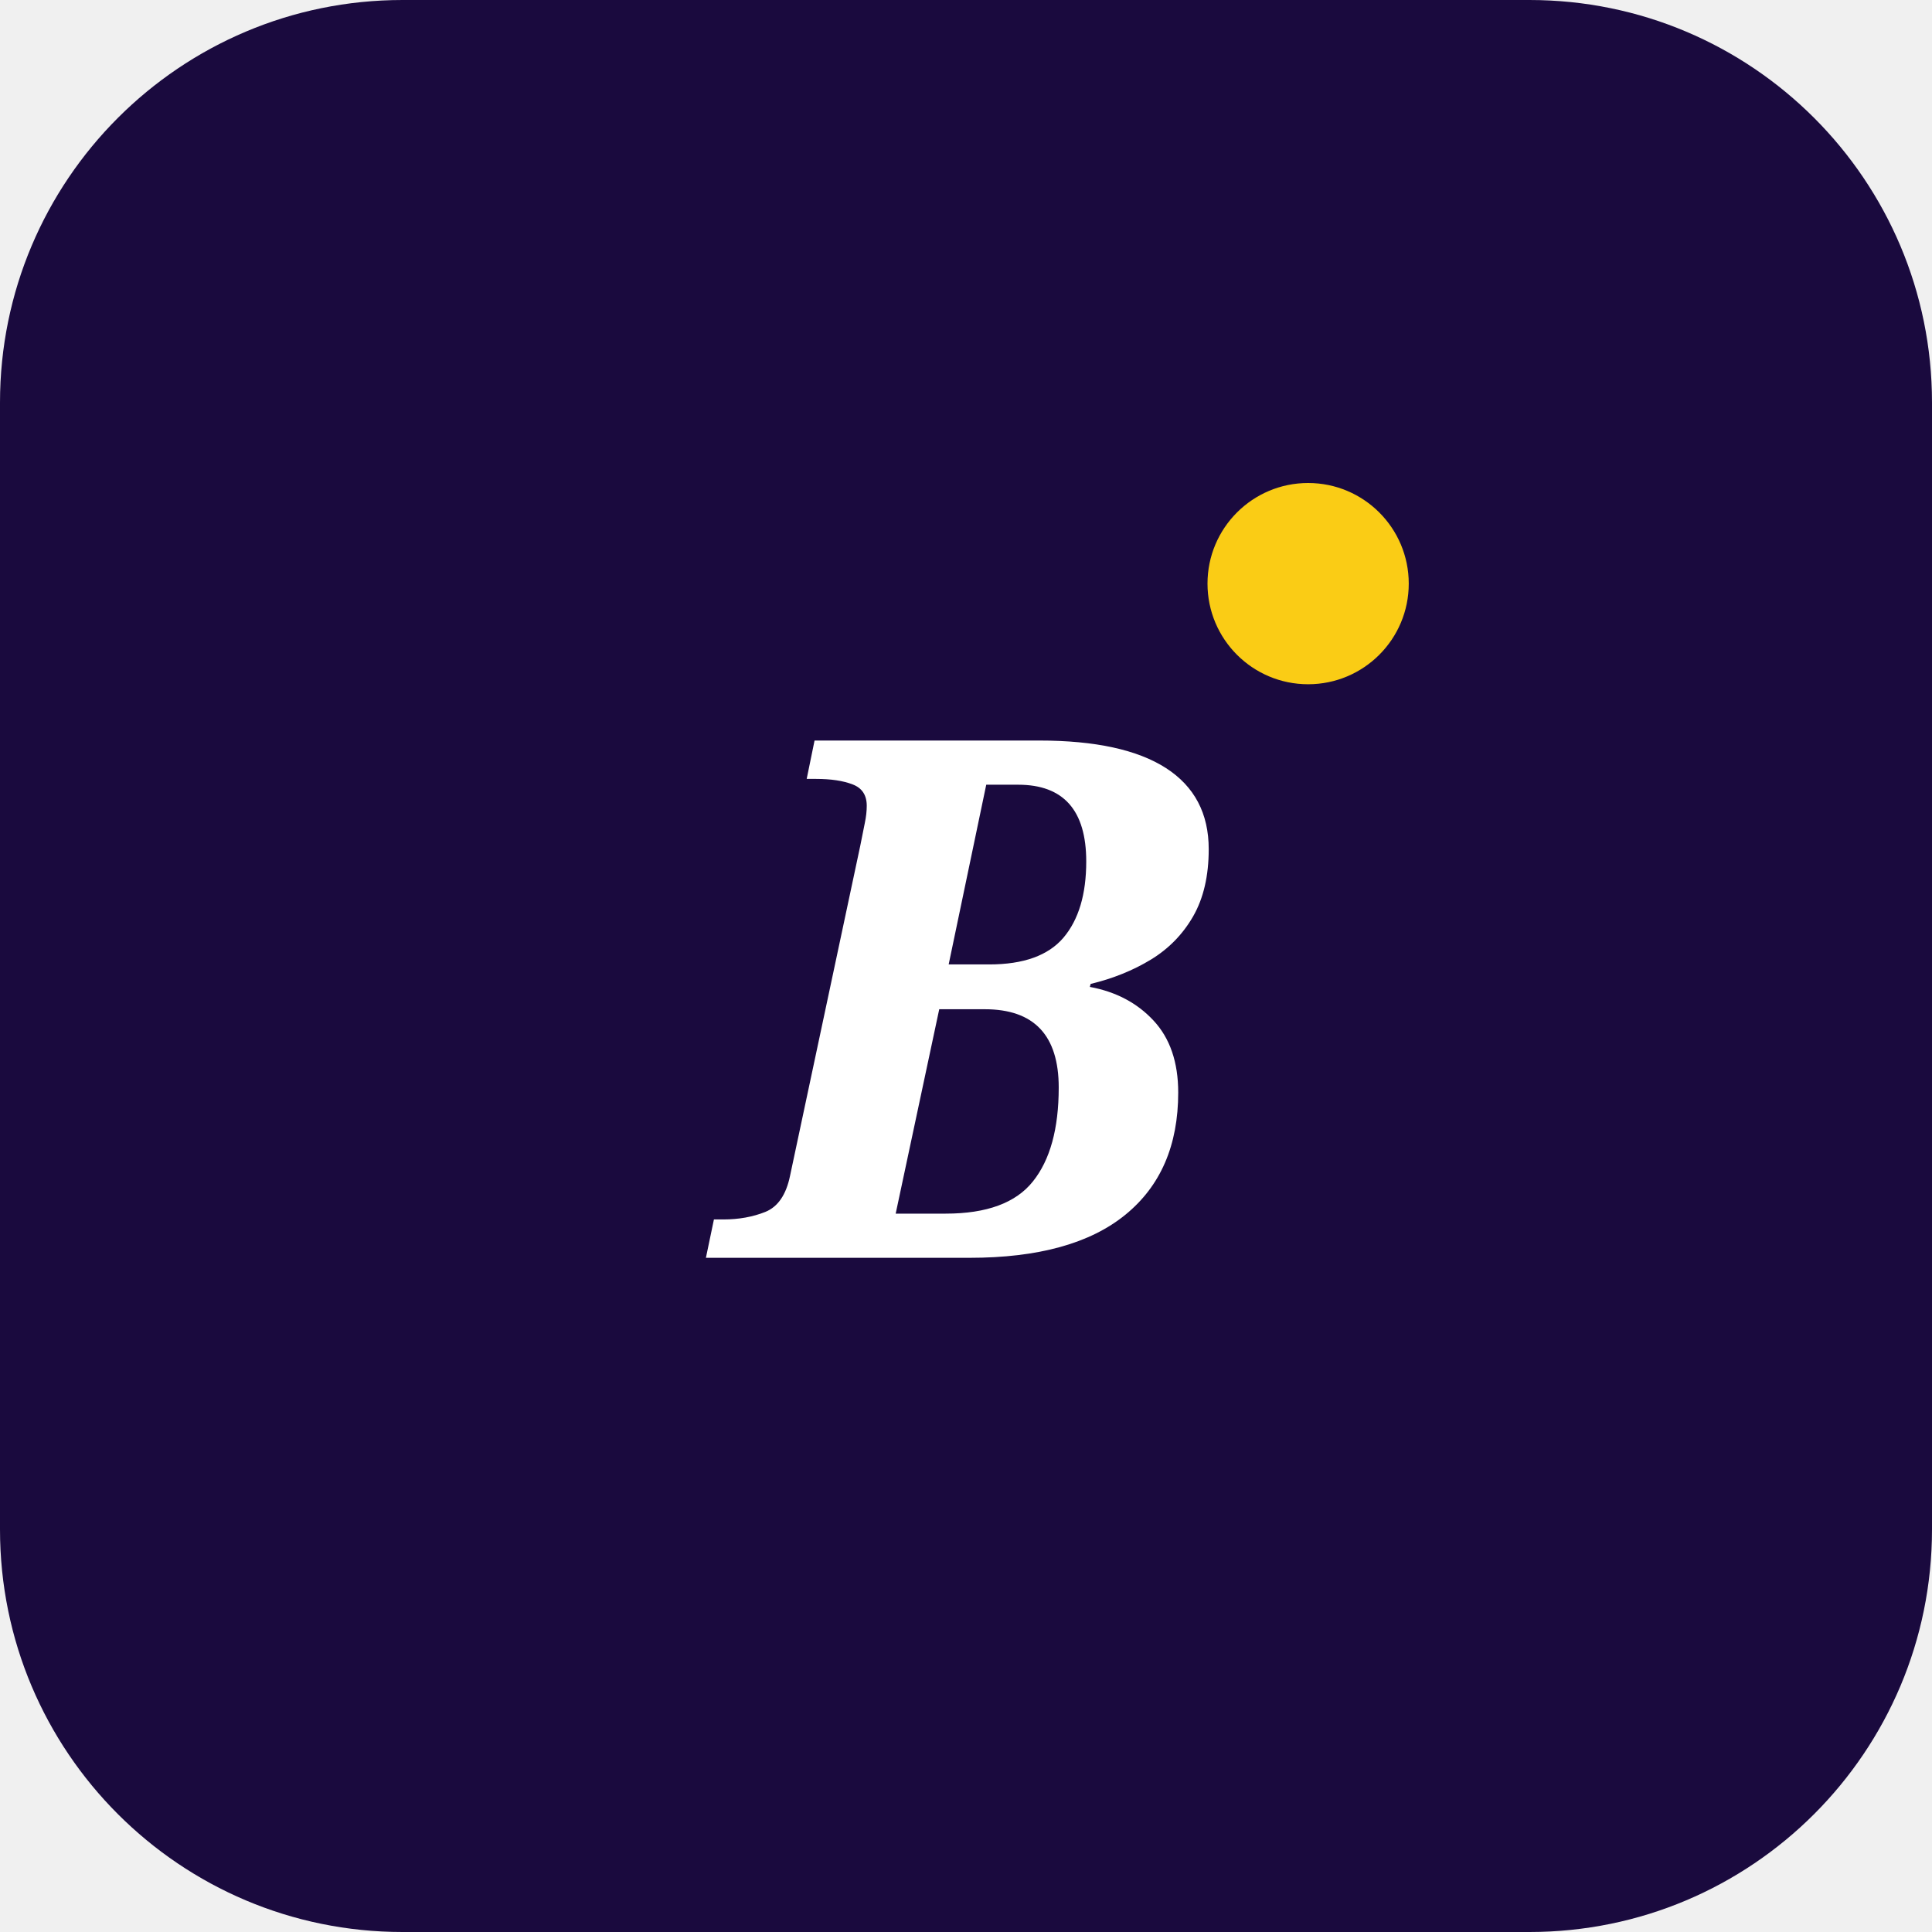
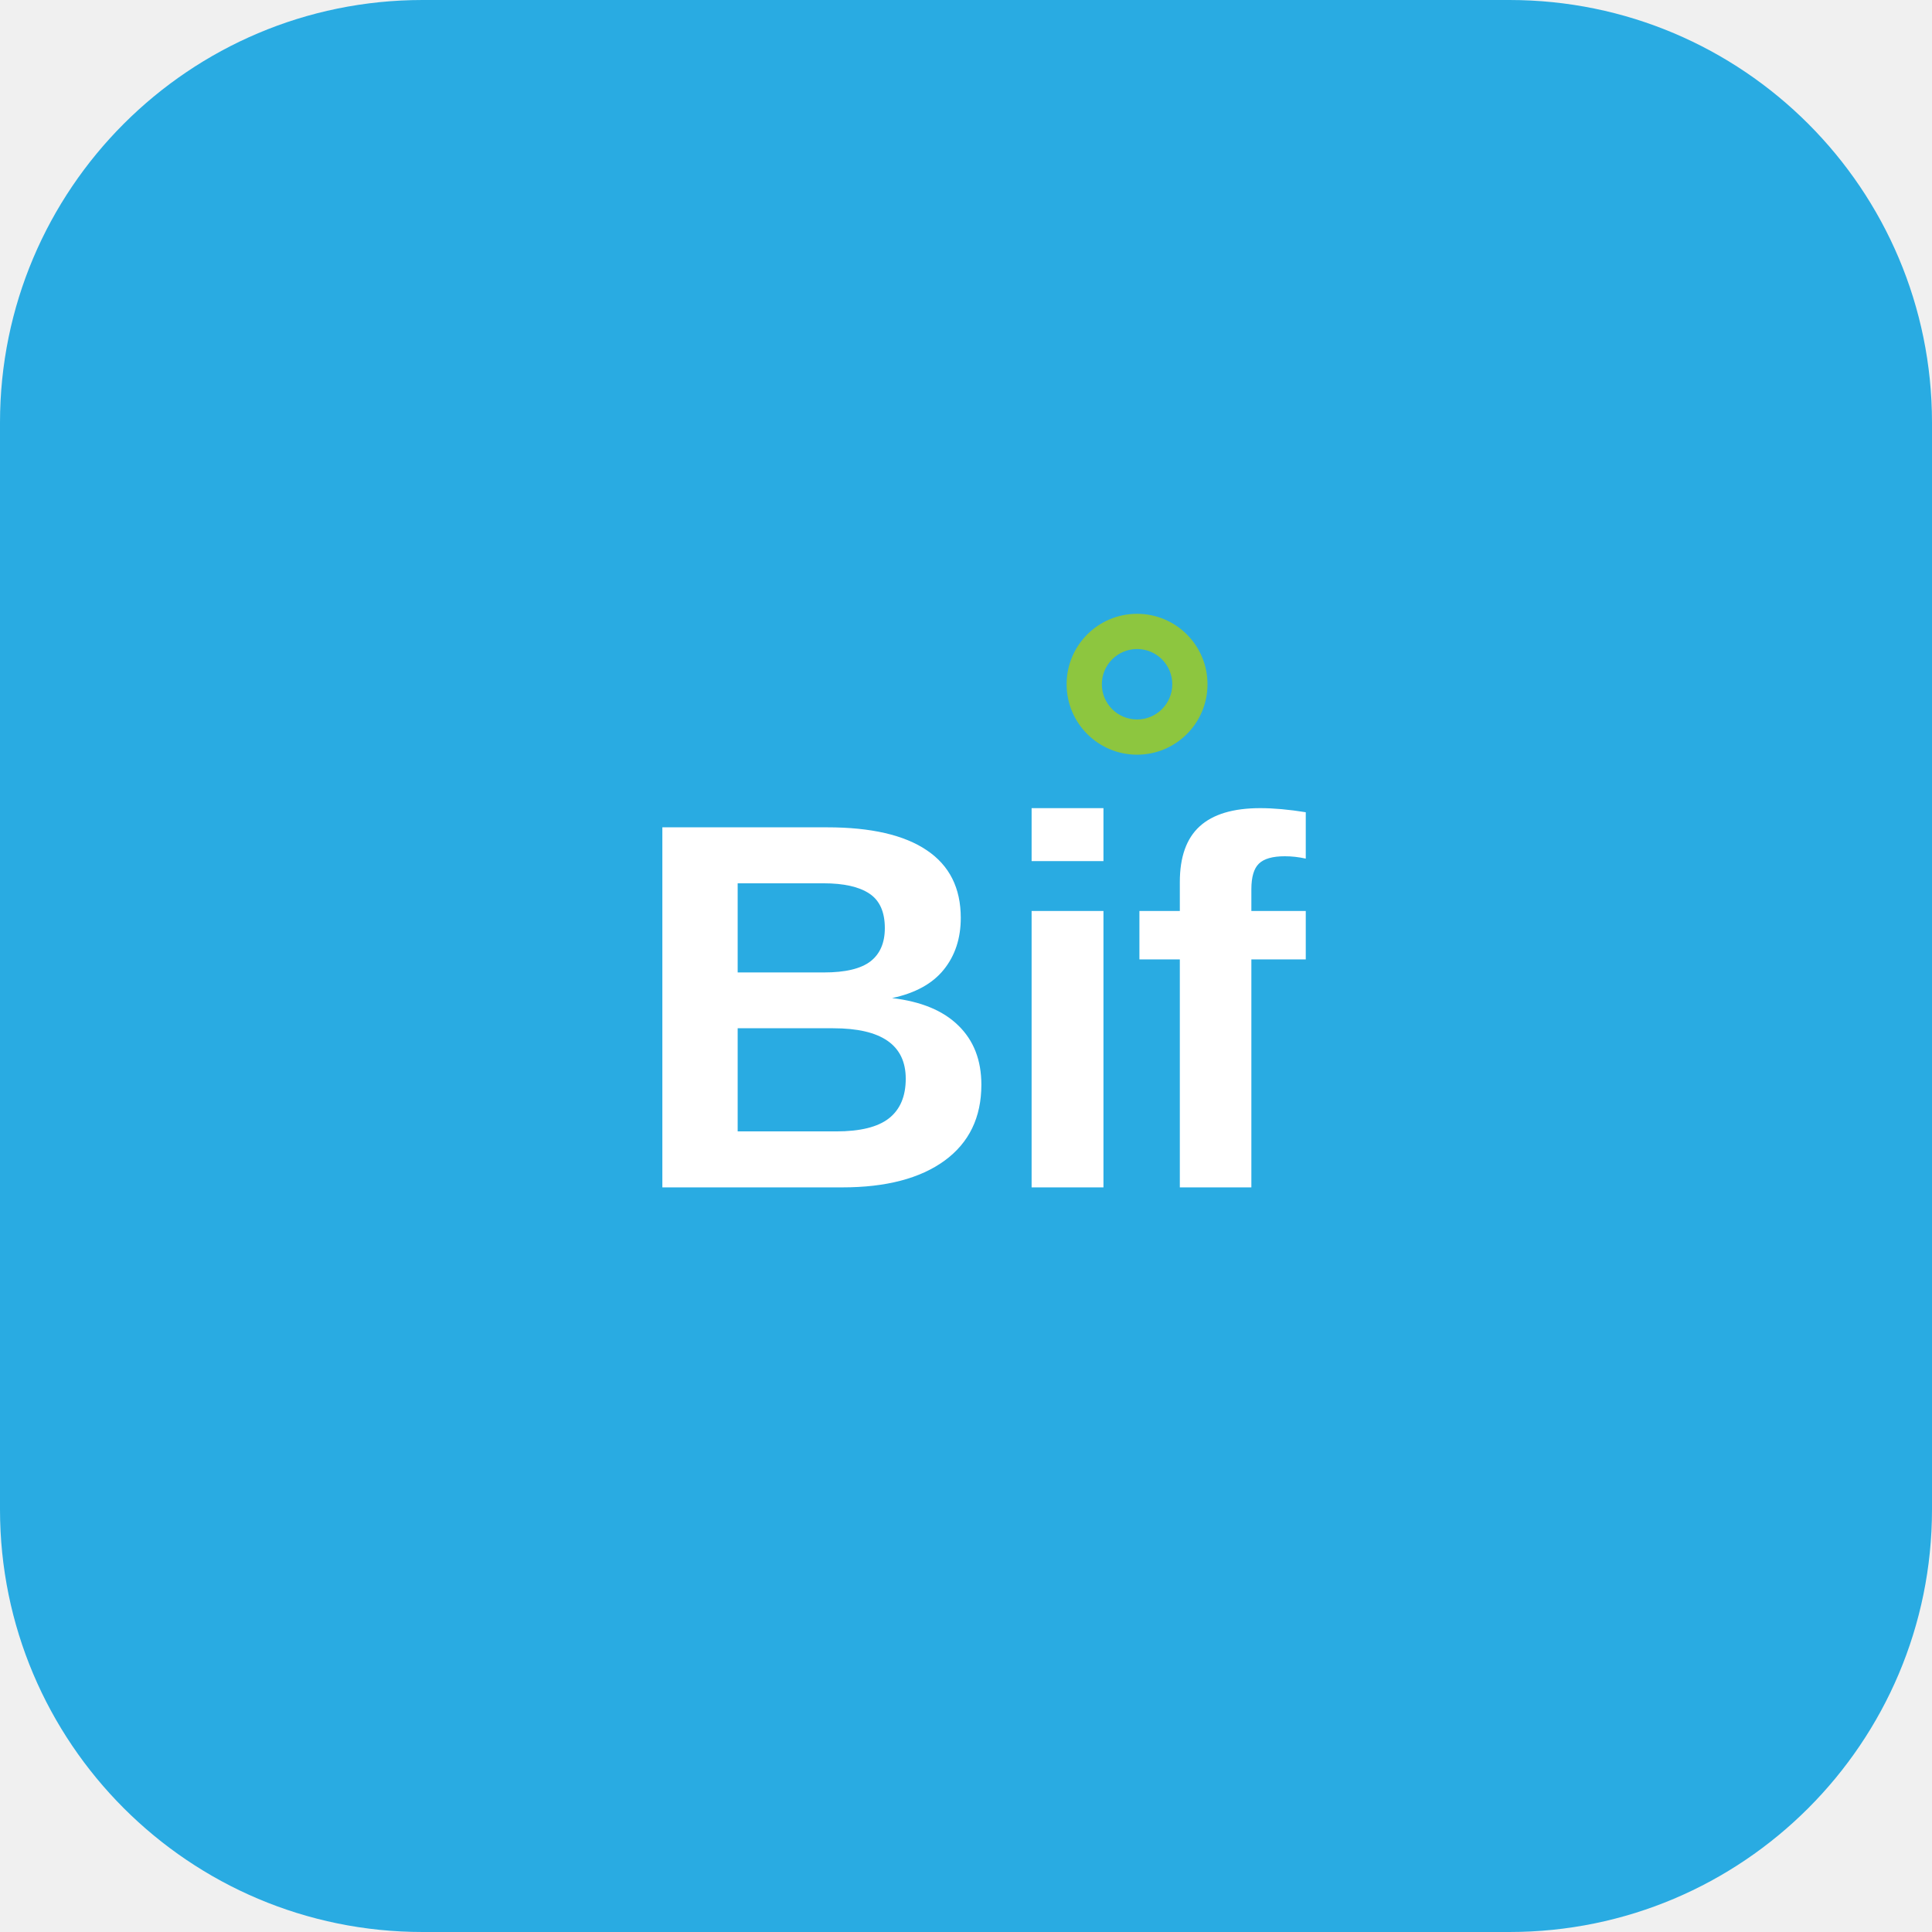
<svg xmlns="http://www.w3.org/2000/svg" viewBox="0 0 192 192">
-   <rect width="192" height="192" rx="40" fill="#1a0a3e" />
-   <text x="96" y="125" font-family="Georgia, serif" font-size="72" font-weight="900" font-style="italic" text-anchor="middle" fill="white">B</text>
-   <circle cx="130" cy="58" r="10" fill="#facc15" />
+   <rect width="192" height="192" rx="42" fill="#29ABE2" />
+   <text x="96" y="118" font-family="'Arial Rounded MT Bold', 'Nunito', Arial, sans-serif" font-size="52" font-weight="900" text-anchor="middle" fill="white" letter-spacing="-1">Bif</text>
+   <circle cx="113" cy="68" r="7" fill="#8DC63F" />
+   <circle cx="113" cy="68" r="3.5" fill="#29ABE2" />
</svg>
